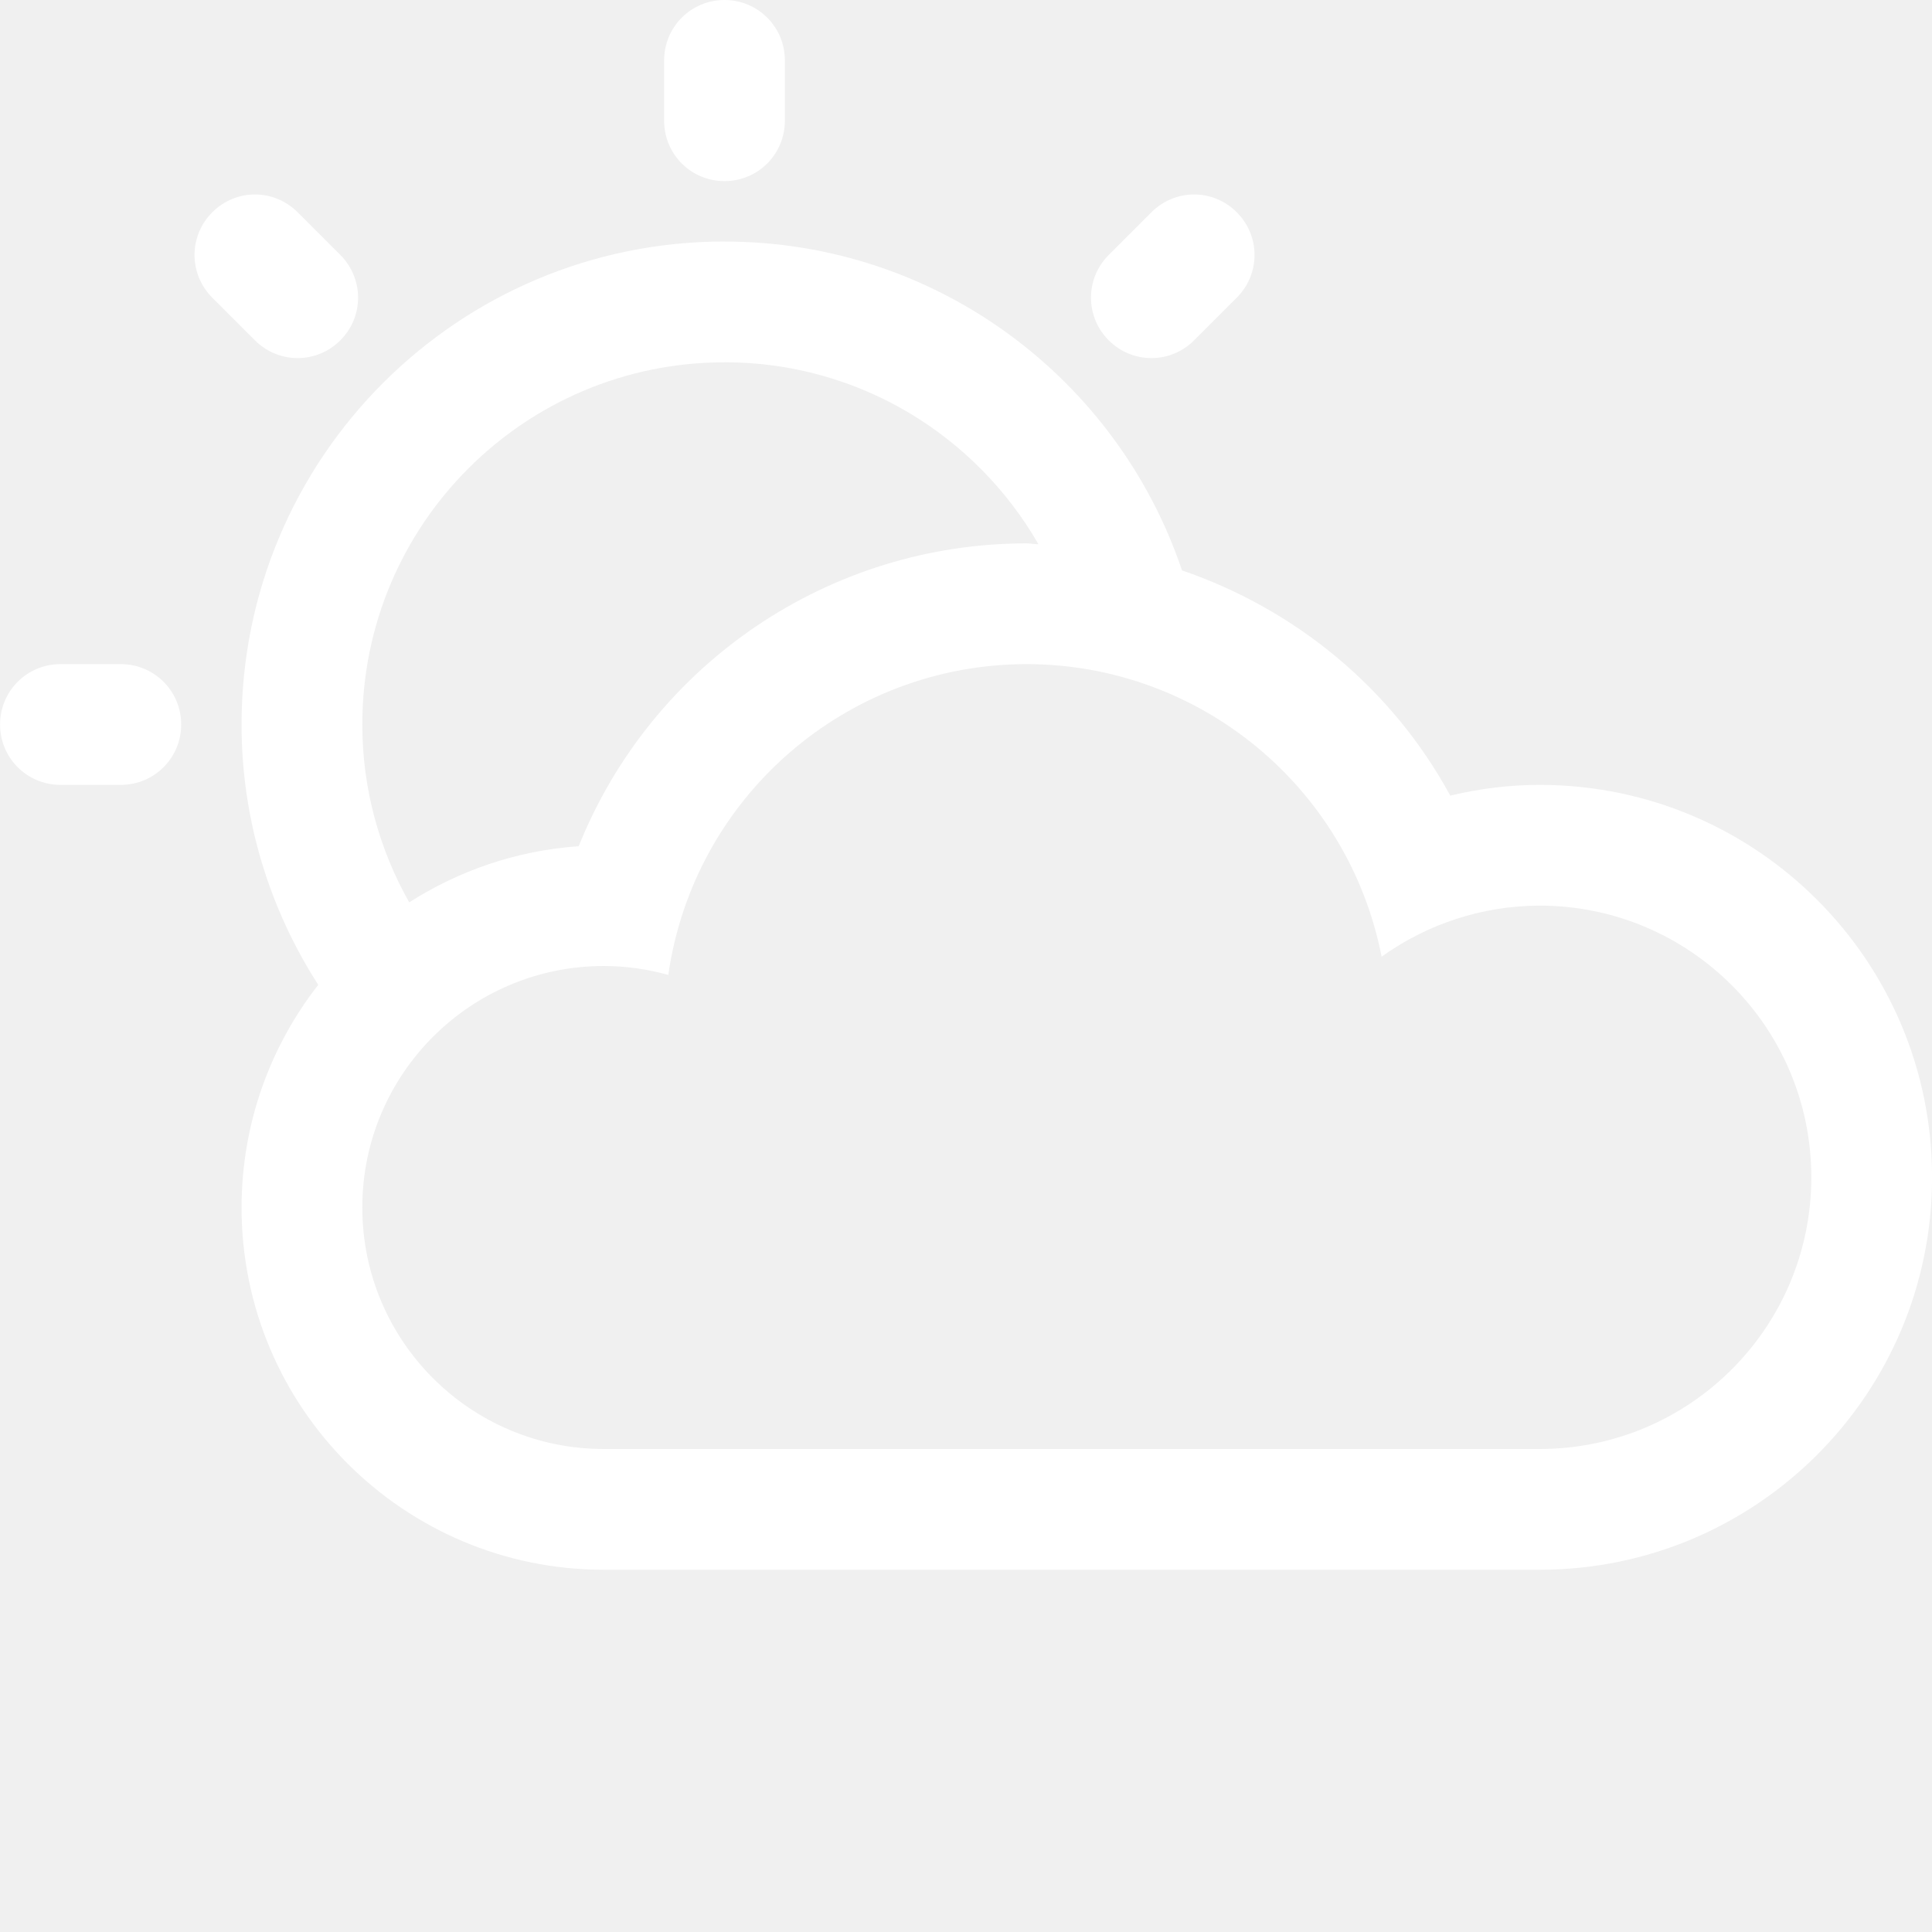
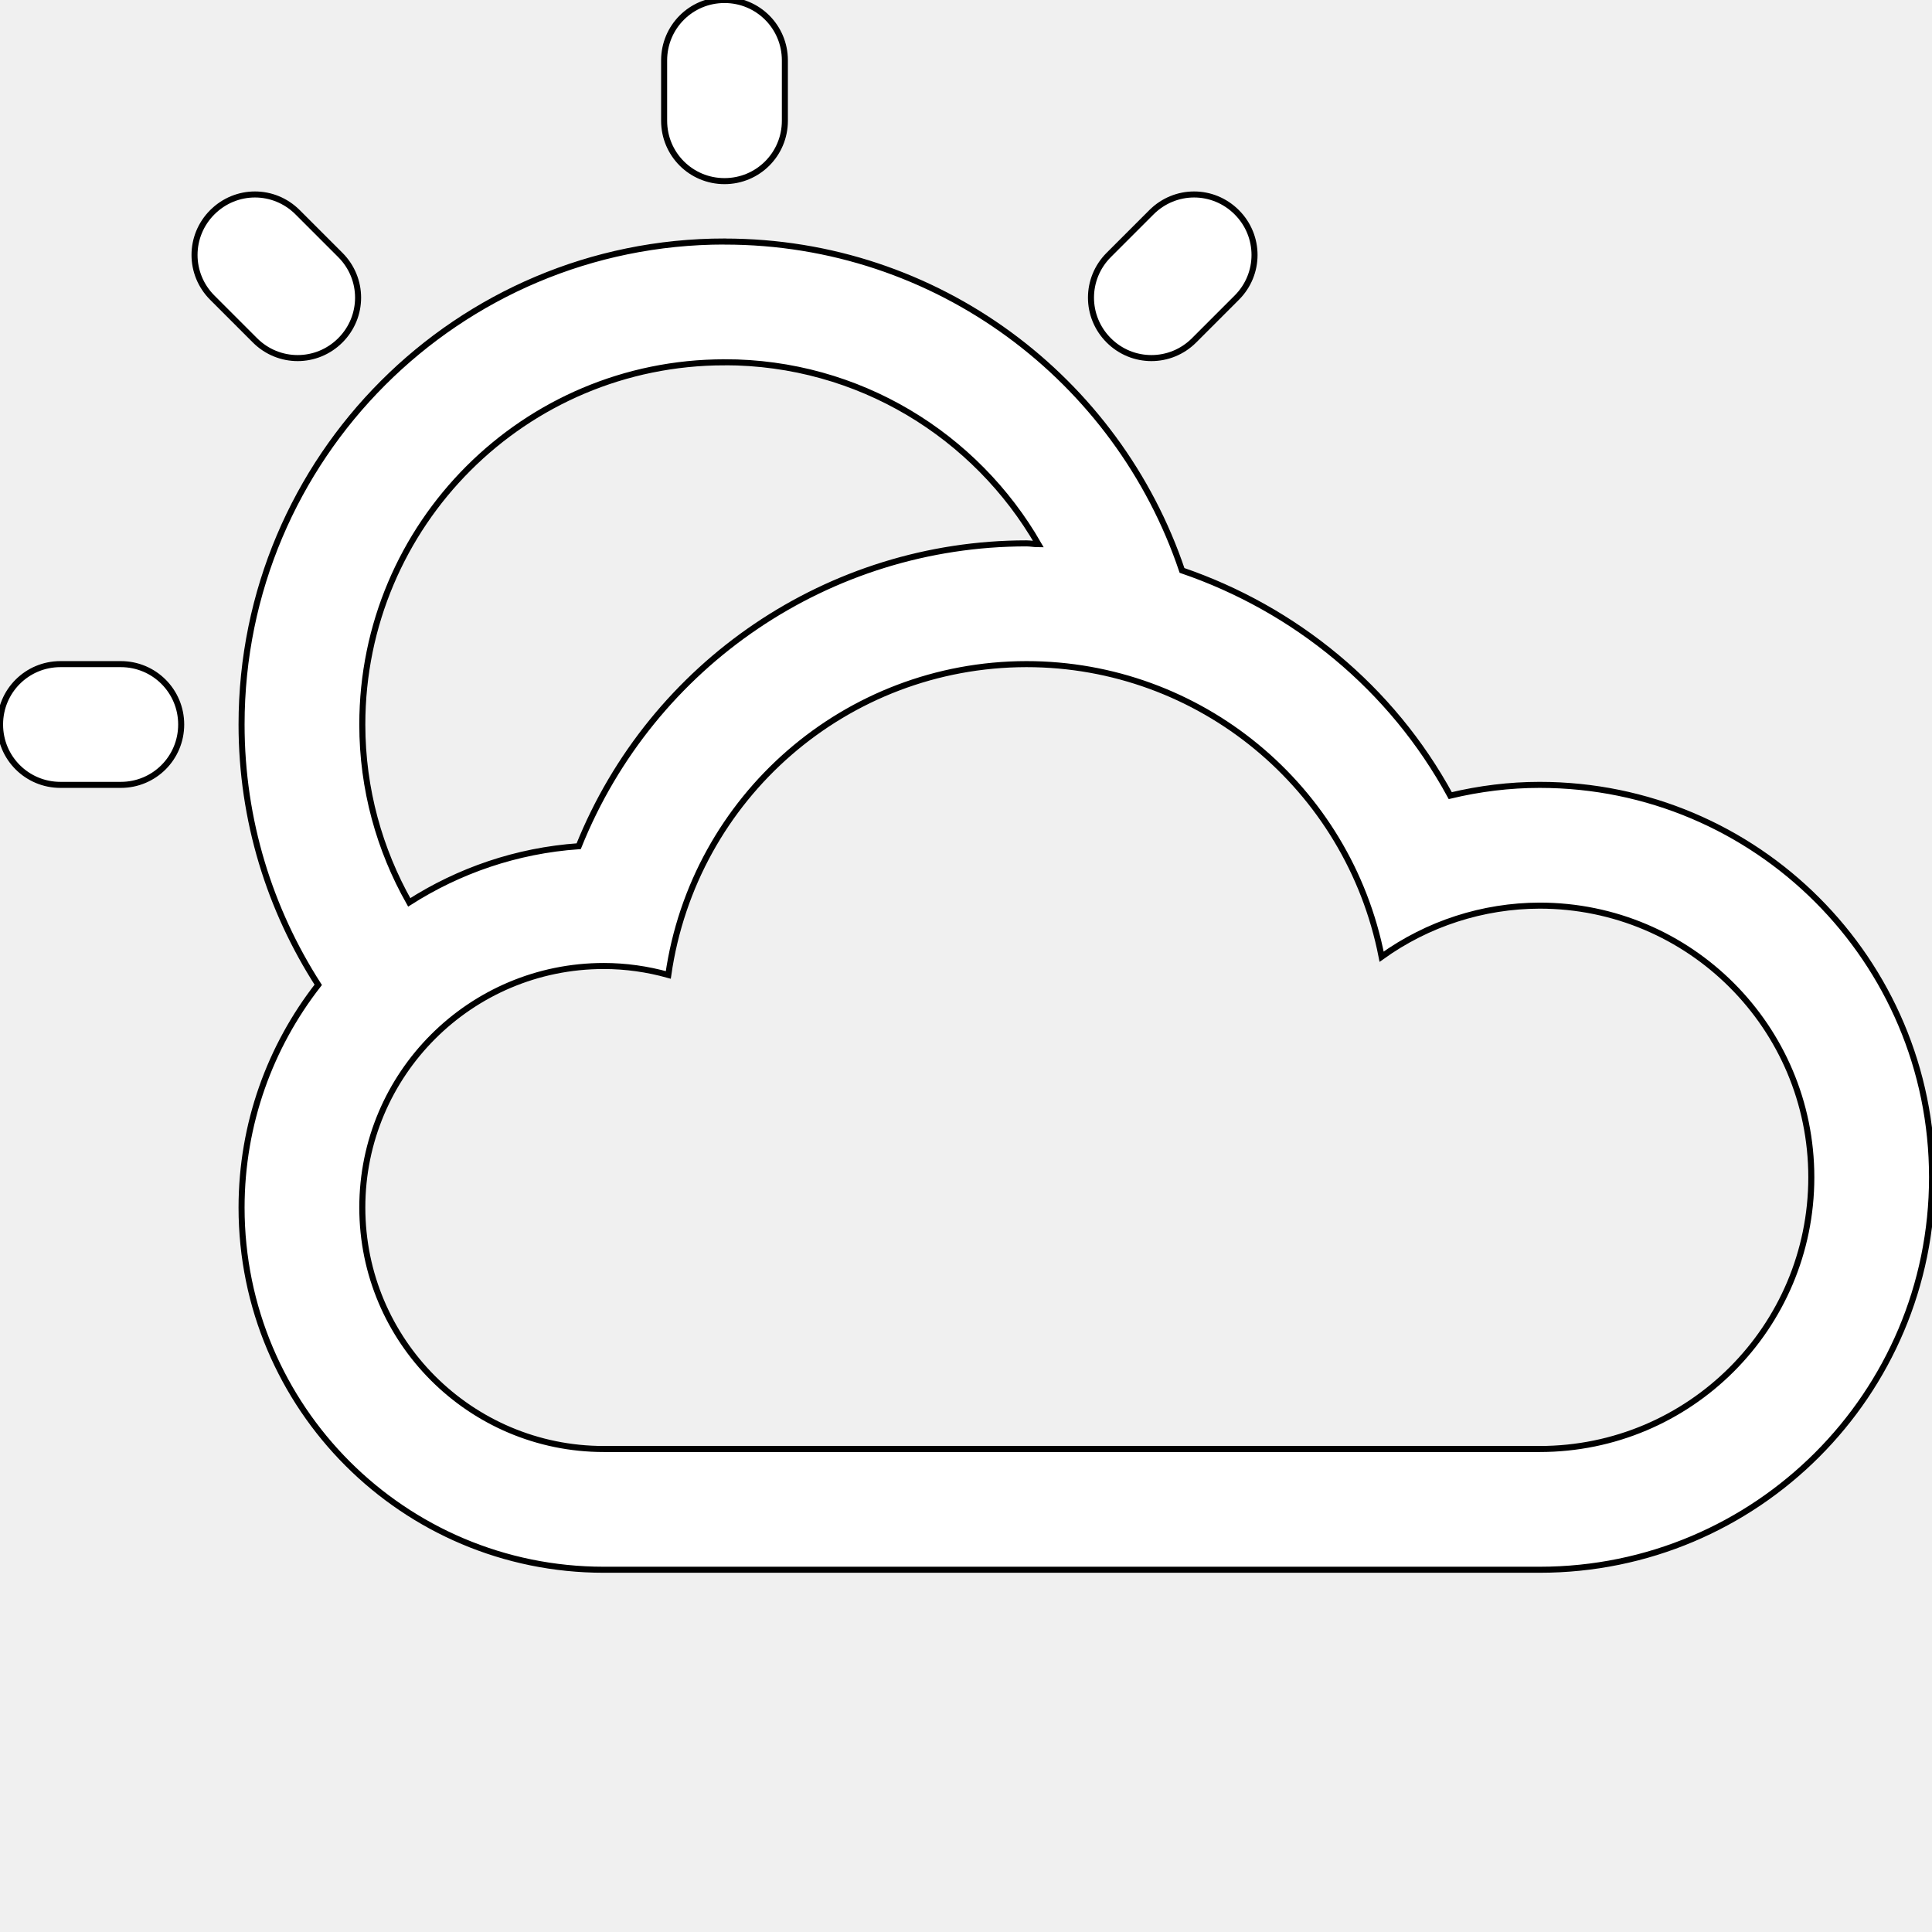
- <svg xmlns="http://www.w3.org/2000/svg" fill="#ffffff" height="64" width="64" viewBox="0 0 32 32">
+ <svg xmlns="http://www.w3.org/2000/svg" stroke="#000000" stroke-width="0.1px" fill="#ffffff" height="64" width="64" viewBox="0 0 32 32">
  <path d="m12 1020.4c-0.554 0-1 0.446-1 1v1c0 0.554 0.446 1 1 1s1-0.446 1-1v-1c0-0.554-0.446-1-1-1zm-7.777 3.221c-0.256 0-0.511 0.099-0.707 0.295-0.392 0.392-0.392 1.022 0 1.414l0.707 0.707c0.392 0.392 1.022 0.392 1.414 0 0.392-0.392 0.392-1.022 0-1.414l-0.707-0.707c-0.196-0.196-0.451-0.295-0.707-0.295zm15.555 0c-0.256 0-0.511 0.099-0.707 0.295l-0.707 0.707c-0.392 0.392-0.392 1.022 0 1.414 0.392 0.392 1.022 0.392 1.414 0l0.707-0.707c0.392-0.392 0.392-1.022 0-1.414-0.196-0.196-0.451-0.295-0.707-0.295zm-7.777 0.779c-4.418 0-8 3.582-8 8 0 1.59 0.47 3.067 1.27 4.312-0.796 1.02-1.269 2.301-1.27 3.688 0 3.314 2.686 6 6 6h15.5c3.59 0 6.5-2.91 6.5-6.5 0-3.59-2.91-6.5-6.5-6.5-0.499 0-0.995 0.062-1.48 0.178-0.972-1.788-2.576-3.091-4.443-3.73-1.066-3.165-4.052-5.447-7.576-5.447zm0 2c2.225 0 4.163 1.214 5.199 3.014-0.067 0-0.132-0.014-0.199-0.014-3.264 0-6.199 1.988-7.416 5.016-1.033 0.072-1.987 0.406-2.807 0.93-0.492-0.871-0.777-1.874-0.777-2.945 0-3.314 2.686-6 6-6zm-11 5c-0.554 0-1 0.446-1 1s0.446 1 1 1h1c0.554 0 1-0.446 1-1s-0.446-1-1-1zm16 0c2.867 0 5.331 2.033 5.883 4.846 0.763-0.548 1.678-0.844 2.617-0.846 2.485 0 4.5 2.015 4.5 4.5s-2.015 4.5-4.5 4.5h-15.5c-2.209 0-4-1.791-4-4s1.791-4 4-4c0.361 0 0.721 0.051 1.068 0.148 0.423-2.952 2.95-5.145 5.932-5.148z" transform="translate(0 -1020.4)" />
</svg>
